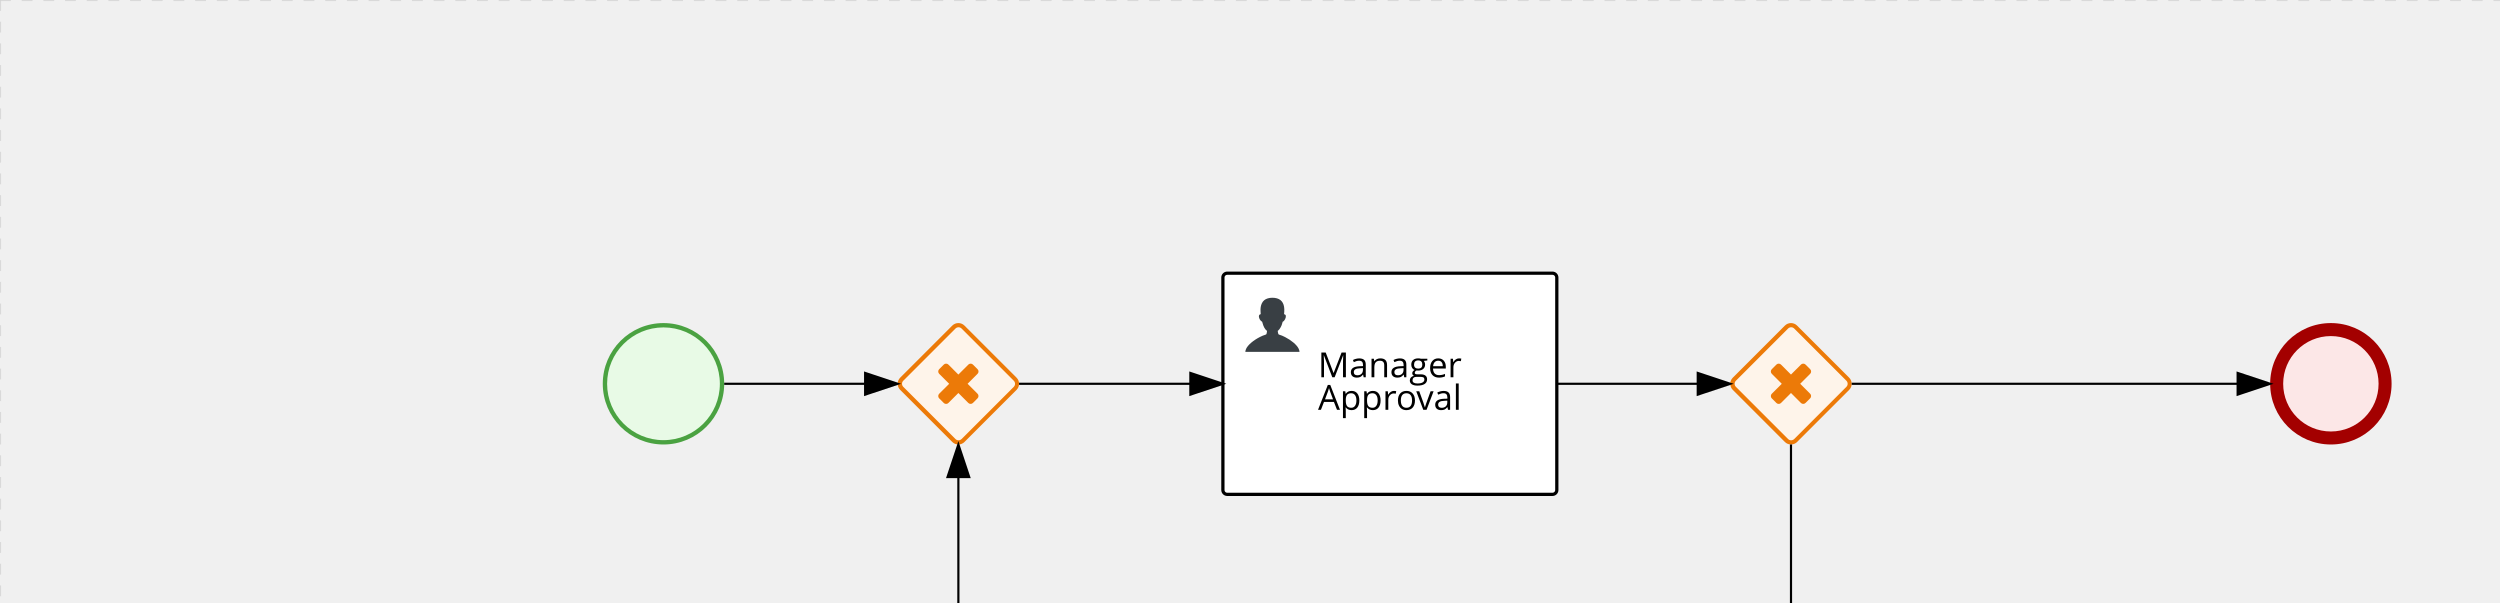
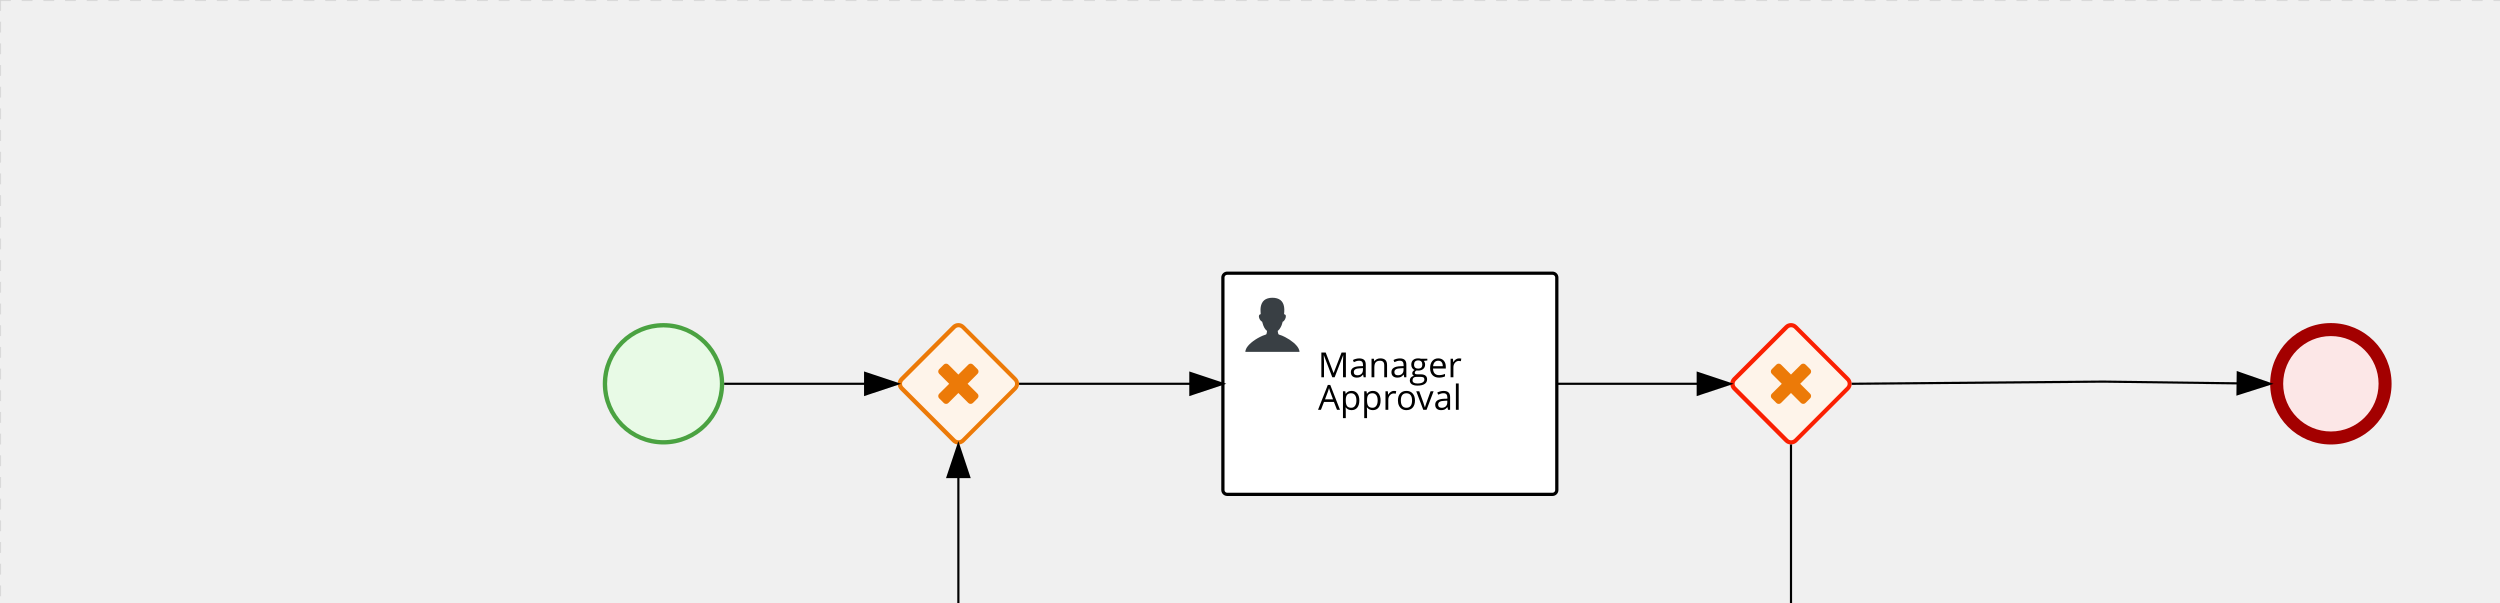
<svg xmlns="http://www.w3.org/2000/svg" version="1.1" width="1153" height="278" viewBox="0 0 1153 278">
  <defs />
  <g transform="matrix(1,0,0,1,0,0)">
    <g>
      <g>
        <g>
          <path fill="none" stroke="#d3d3d3" paint-order="fill stroke markers" d=" M 0 0 L 1200 0" stroke-miterlimit="10" stroke-opacity="0.8" stroke-dasharray="5" />
        </g>
        <g>
          <path fill="none" stroke="#d3d3d3" paint-order="fill stroke markers" d=" M 0 0 L 0 800" stroke-miterlimit="10" stroke-opacity="0.8" stroke-dasharray="5" />
        </g>
      </g>
      <g id="_A1C8B15C-C095-43A3-8C72-7679D05727AD" bpmn2nodeid="_A1C8B15C-C095-43A3-8C72-7679D05727AD" transform="matrix(1,0,0,1,414,149)">
        <g>
          <path fill="none" stroke="none" />
        </g>
        <g transform="matrix(0.125,0,0,0.125,0,0)">
          <g transform="matrix(1,0,0,1,0,0)">
            <path fill="#fef4ea" stroke="none" id="_A1C8B15C-C095-43A3-8C72-7679D05727AD?shapeType=BACKGROUND" paint-order="stroke fill markers" d=" M 0 0 M 224.4 4.3 C 216.4 4.3 208.4 7.3 202.3 13.4 L 13.5 202.2 C 1.3 214.4 1.3 234.2 13.5 246.4 L 202.2 435.1 C 208.3 441.2 216.4 444.2 224.3 444.2 C 232.2 444.2 240.3 441.2 246.4 435.1 L 435.1 246.4 C 447.3 234.2 447.3 214.4 435.1 202.2 L 246.5 13.4 C 240.4 7.3 232.4 4.3 224.4 4.3 L 224.4 4.3 Z" />
          </g>
          <g>
            <g transform="matrix(1,0,0,1,0,0)">
              <g transform="matrix(1,0,0,1,0,0)">
                <path fill="#ec7a08" stroke="none" id="_A1C8B15C-C095-43A3-8C72-7679D05727AD?shapeType=BORDER&amp;renderType=FILL" paint-order="stroke fill markers" d=" M 0 0 M 20.8 212.7 L 213.3 20.2 C 219.6 13.9 229.7 13.9 235.9 20.2 L 428.4 212.7 C 434.7 219 434.7 229.1 428.4 235.3 L 235.9 427.8 C 229.6 434.1 219.5 434.1 213.3 427.8 L 20.8 235.3 C 14.5 229.1 14.5 218.9 20.8 212.7 L 20.8 212.7 Z M 0 0 M 0 224 C 0 232.1 3.1 240.3 9.3 246.5 L 201.5 438.7 C 213.9 451.1 234.1 451.1 246.5 438.7 L 438.7 246.5 C 444.9 240.3 448 232.1 448 224 C 448 215.9 444.9 207.7 438.7 201.5 L 246.5 9.3 C 234.1 -3.1 213.9 -3.1 201.5 9.3 L 9.3 201.5 C 3.1 207.7 0 215.9 0 224 L 0 224 Z" />
              </g>
            </g>
          </g>
          <g>
            <g transform="matrix(1,0,0,1,0,0)">
              <g transform="matrix(1,0,0,1,0,0)">
                <path fill="#ec7a08" stroke="none" id="_A1C8B15C-C095-43A3-8C72-7679D05727ADundefined" paint-order="stroke fill markers" d=" M 0 0 M 298.2 269.2 C 298.2 272.6 297.1 275.3 294.7 277.7 L 277.7 294.7 C 275.3 297.1 272.6 298.2 269.2 298.2 C 265.8 298.2 263.1 297.1 260.7 294.7 L 224 258 L 187.2 294.8 C 184.8 297.2 182.1 298.3 178.7 298.3 C 175.3 298.3 172.6 297.2 170.2 294.8 L 153.2 277.8 C 150.8 275.4 149.7 272.7 149.7 269.3 C 149.7 265.9 150.8 263.2 153.2 260.8 L 190 224 L 153.2 187.2 C 150.8 184.8 149.7 182 149.7 178.7 C 149.7 175.3 150.8 172.5 153.2 170.2 L 170.2 153.2 C 172.6 150.8 175.3 149.7 178.7 149.7 C 182.1 149.7 184.8 150.8 187.2 153.2 L 224 190 L 260.8 153.2 C 263.2 150.8 265.9 149.7 269.3 149.7 C 272.7 149.7 275.4 150.8 277.8 153.2 L 294.8 170.2 C 297.2 172.5 298.3 175.3 298.3 178.7 C 298.3 182 297.2 184.8 294.8 187.2 L 258 224 L 294.8 260.8 C 297.1 263.1 298.2 265.9 298.2 269.2 Z" />
              </g>
            </g>
          </g>
        </g>
        <g transform="matrix(1,0,0,1,28,61)" />
      </g>
      <g id="_C8868D61-E72C-4F2F-BFEC-0B71C4332D25" bpmn2nodeid="_C8868D61-E72C-4F2F-BFEC-0B71C4332D25" transform="matrix(1,0,0,1,798,149)">
        <g>
          <path fill="none" stroke="none" />
        </g>
        <g transform="matrix(0.125,0,0,0.125,0,0)">
          <g transform="matrix(1,0,0,1,0,0)">
            <path fill="#fef4ea" stroke="none" id="_C8868D61-E72C-4F2F-BFEC-0B71C4332D25?shapeType=BACKGROUND" paint-order="stroke fill markers" d=" M 0 0 M 224.4 4.3 C 216.4 4.3 208.4 7.3 202.3 13.4 L 13.5 202.2 C 1.3 214.4 1.3 234.2 13.5 246.4 L 202.2 435.1 C 208.3 441.2 216.4 444.2 224.3 444.2 C 232.2 444.2 240.3 441.2 246.4 435.1 L 435.1 246.4 C 447.3 234.2 447.3 214.4 435.1 202.2 L 246.5 13.4 C 240.4 7.3 232.4 4.3 224.4 4.3 L 224.4 4.3 Z" />
          </g>
          <g>
            <g transform="matrix(1,0,0,1,0,0)">
              <g transform="matrix(1,0,0,1,0,0)">
-                 <path fill="#ec7a08" stroke="none" id="_C8868D61-E72C-4F2F-BFEC-0B71C4332D25?shapeType=BORDER&amp;renderType=FILL" paint-order="stroke fill markers" d=" M 0 0 M 20.8 212.7 L 213.3 20.2 C 219.6 13.9 229.7 13.9 235.9 20.2 L 428.4 212.7 C 434.7 219 434.7 229.1 428.4 235.3 L 235.9 427.8 C 229.6 434.1 219.5 434.1 213.3 427.8 L 20.8 235.3 C 14.5 229.1 14.5 218.9 20.8 212.7 L 20.8 212.7 Z M 0 0 M 0 224 C 0 232.1 3.1 240.3 9.3 246.5 L 201.5 438.7 C 213.9 451.1 234.1 451.1 246.5 438.7 L 438.7 246.5 C 444.9 240.3 448 232.1 448 224 C 448 215.9 444.9 207.7 438.7 201.5 L 246.5 9.3 C 234.1 -3.1 213.9 -3.1 201.5 9.3 L 9.3 201.5 C 3.1 207.7 0 215.9 0 224 L 0 224 Z" />
+                 <path fill="rgb(250,32,2)" stroke="none" id="_C8868D61-E72C-4F2F-BFEC-0B71C4332D25?shapeType=BORDER&amp;renderType=FILL" paint-order="stroke fill markers" d=" M 0 0 M 20.8 212.7 L 213.3 20.2 C 219.6 13.9 229.7 13.9 235.9 20.2 L 428.4 212.7 C 434.7 219 434.7 229.1 428.4 235.3 L 235.9 427.8 C 229.6 434.1 219.5 434.1 213.3 427.8 L 20.8 235.3 C 14.5 229.1 14.5 218.9 20.8 212.7 L 20.8 212.7 Z M 0 0 M 0 224 C 0 232.1 3.1 240.3 9.3 246.5 L 201.5 438.7 C 213.9 451.1 234.1 451.1 246.5 438.7 L 438.7 246.5 C 444.9 240.3 448 232.1 448 224 C 448 215.9 444.9 207.7 438.7 201.5 L 246.5 9.3 C 234.1 -3.1 213.9 -3.1 201.5 9.3 L 9.3 201.5 C 3.1 207.7 0 215.9 0 224 L 0 224 Z" />
              </g>
            </g>
          </g>
          <g>
            <g transform="matrix(1,0,0,1,0,0)">
              <g transform="matrix(1,0,0,1,0,0)">
                <path fill="#ec7a08" stroke="none" id="_C8868D61-E72C-4F2F-BFEC-0B71C4332D25undefined" paint-order="stroke fill markers" d=" M 0 0 M 298.2 269.2 C 298.2 272.6 297.1 275.3 294.7 277.7 L 277.7 294.7 C 275.3 297.1 272.6 298.2 269.2 298.2 C 265.8 298.2 263.1 297.1 260.7 294.7 L 224 258 L 187.2 294.8 C 184.8 297.2 182.1 298.3 178.7 298.3 C 175.3 298.3 172.6 297.2 170.2 294.8 L 153.2 277.8 C 150.8 275.4 149.7 272.7 149.7 269.3 C 149.7 265.9 150.8 263.2 153.2 260.8 L 190 224 L 153.2 187.2 C 150.8 184.8 149.7 182 149.7 178.7 C 149.7 175.3 150.8 172.5 153.2 170.2 L 170.2 153.2 C 172.6 150.8 175.3 149.7 178.7 149.7 C 182.1 149.7 184.8 150.8 187.2 153.2 L 224 190 L 260.8 153.2 C 263.2 150.8 265.9 149.7 269.3 149.7 C 272.7 149.7 275.4 150.8 277.8 153.2 L 294.8 170.2 C 297.2 172.5 298.3 175.3 298.3 178.7 C 298.3 182 297.2 184.8 294.8 187.2 L 258 224 L 294.8 260.8 C 297.1 263.1 298.2 265.9 298.2 269.2 Z" />
              </g>
            </g>
          </g>
        </g>
        <g transform="matrix(1,0,0,1,28,61)" />
      </g>
      <g id="_F9DB9D4B-3CCC-4E08-A3F3-522863BE9F4F" bpmn2nodeid="_F9DB9D4B-3CCC-4E08-A3F3-522863BE9F4F" transform="matrix(1,0,0,1,278,149)">
        <g>
          <path fill="none" stroke="none" />
        </g>
        <g transform="matrix(0.125,0,0,0.125,0,0)">
          <g transform="matrix(1,0,0,1,0,0)">
            <path fill="#e8fae6" stroke="none" id="_F9DB9D4B-3CCC-4E08-A3F3-522863BE9F4F?shapeType=BACKGROUND" paint-order="stroke fill markers" d=" M 0 0 M 444 224 C 444 263.9 434.2 300.8 414.4 334.5 C 394.7 368.2 368 394.9 334.4 414.5 C 300.8 434.1 263.9 444 224 444 C 184.1 444 147.2 434.2 113.5 414.4 C 79.8 394.7 53.1 368 33.5 334.4 C 13.9 300.8 4 263.9 4 224 C 4 184.1 13.8 147.2 33.6 113.5 C 53.4 79.8 80.1 53.1 113.6 33.5 C 147.1 13.9 184.1 4 224 4 C 263.9 4 300.8 13.8 334.5 33.6 C 368.2 53.4 394.9 80.1 414.5 113.6 C 434.1 147.1 444 184.1 444 224 Z" />
          </g>
          <g>
            <g transform="matrix(1,0,0,1,0,0)">
              <g transform="matrix(1,0,0,1,0,0)">
                <path fill="#4aa241" stroke="none" id="_F9DB9D4B-3CCC-4E08-A3F3-522863BE9F4F?shapeType=BORDER&amp;renderType=FILL" paint-order="stroke fill markers" d=" M 0 0 M 224 0 C 100.3 0 0 100.3 0 224 C 0 347.7 100.3 448 224 448 C 347.7 448 448 347.7 448 224 C 448 100.3 347.7 0 224 0 Z M 0 0 M 224 432 C 109.1 432 16 338.9 16 224 C 16 109.1 109.1 16 224 16 C 338.9 16 432 109.1 432 224 C 432 338.9 338.9 432 224 432 Z" />
              </g>
            </g>
          </g>
        </g>
        <g transform="matrix(1,0,0,1,28,61)" />
      </g>
      <g id="_D4D7D102-0342-4904-93D5-99ABCB70BFAF" bpmn2nodeid="_D4D7D102-0342-4904-93D5-99ABCB70BFAF" transform="matrix(1,0,0,1,1047,149)">
        <g>
          <path fill="none" stroke="none" />
        </g>
        <g transform="matrix(0.125,0,0,0.125,0,0)">
          <g transform="matrix(1,0,0,1,0,0)">
            <path fill="#fce7e7" stroke="none" id="_D4D7D102-0342-4904-93D5-99ABCB70BFAF?shapeType=BACKGROUND" paint-order="stroke fill markers" d=" M 0 0 M 444 224 C 444 263.9 434.2 300.8 414.4 334.5 C 394.7 368.2 368 394.9 334.4 414.5 C 300.8 434.1 263.9 444 224 444 C 184.1 444 147.2 434.2 113.5 414.4 C 79.8 394.7 53.1 368 33.5 334.4 C 13.9 300.8 4 263.9 4 224 C 4 184.1 13.8 147.2 33.6 113.5 C 53.4 79.8 80.1 53.1 113.6 33.5 C 147.1 13.9 184.1 4 224 4 C 263.9 4 300.8 13.8 334.5 33.6 C 368.2 53.4 394.9 80.1 414.5 113.6 C 434.1 147.1 444 184.1 444 224 Z" />
          </g>
          <g>
            <g transform="matrix(1,0,0,1,0,0)">
              <g transform="matrix(1,0,0,1,0,0)">
                <path fill="#a30000" stroke="none" id="_D4D7D102-0342-4904-93D5-99ABCB70BFAF?shapeType=BORDER&amp;renderType=FILL" paint-order="stroke fill markers" d=" M 0 0 M 224 0 C 100.3 0 0 100.3 0 224 C 0 347.7 100.3 448 224 448 C 347.7 448 448 347.7 448 224 C 448 100.3 347.7 0 224 0 Z M 0 0 M 224 400 C 126.8 400 48 321.2 48 224 C 48 126.8 126.8 48 224 48 C 321.2 48 400 126.8 400 224 C 400 321.2 321.2 400 224 400 Z" />
              </g>
            </g>
          </g>
        </g>
        <g transform="matrix(1,0,0,1,28,61)" />
      </g>
      <g id="_A16420A1-13D5-4344-B6F9-5603CCB452DD" bpmn2nodeid="_A16420A1-13D5-4344-B6F9-5603CCB452DD" transform="matrix(1,0,0,1,564,126)">
        <g>
          <path fill="none" stroke="none" />
        </g>
        <g transform="matrix(1,0,0,1,0,0)">
          <path fill="#ffffff" stroke="none" id="_A16420A1-13D5-4344-B6F9-5603CCB452DD?shapeType=BACKGROUND" paint-order="stroke fill markers" d=" M 2 0 L 152 0 L 152 0 A 2 2 0 0 1 154 2 L 154 100 L 154 100 A 2 2 0 0 1 152 102 L 2 102 L 2 102 A 2 2 0 0 1 0 100 L 0 2 L 0 2 A 2 2 0 0 1 2 0 Z" />
        </g>
        <g transform="matrix(1,0,0,1,0,0)">
          <path fill="none" stroke="#000000" id="_A16420A1-13D5-4344-B6F9-5603CCB452DD?shapeType=BORDER&amp;renderType=STROKE" paint-order="fill stroke markers" d=" M 2 0 L 152 0 L 152 0 A 2 2 0 0 1 154 2 L 154 100 L 154 100 A 2 2 0 0 1 152 102 L 2 102 L 2 102 A 2 2 0 0 1 0 100 L 0 2 L 0 2 A 2 2 0 0 1 2 0 Z" stroke-miterlimit="10" stroke-width="1.5" stroke-dasharray="" />
        </g>
        <g>
          <g transform="matrix(0.06,0,0,0.06,9.4,9.4)">
            <g transform="matrix(1,0,0,1,0,0)">
              <path fill="#393f44" stroke="none" id="_A16420A1-13D5-4344-B6F9-5603CCB452DDundefined" paint-order="stroke fill markers" d=" M 0 0 M 16 445.21 C 16 440.869 18.784 431.129 22.001 424.217 C 35.768 394.64 77.283 359.28 129 333.084 C 144.516 325.224 157.347 319.964 167.807 317.174 C 171.932 316.074 175.729 314.414 176.525 313.363 C 178.894 310.234 180.914 302.908 181.727 294.5 L 182.5 286.5 L 178.507 283.455 C 166.303 274.146 154.284 251.678 148.04 226.5 C 145.611 216.707 145.056 215.462 142.984 215.158 C 141.703 214.97 138.083 212.243 134.939 209.099 C 123.233 197.393 116.891 177.376 121.44 166.49 C 123.002 162.751 128.155 159.01 131.75 159.004 C 134.448 159 134.471 158.603 132.914 138.788 C 130.927 113.496 134.279 92.265 143.132 74.076 C 152.232 55.38 167.569 42.882 189.049 36.66 C 210.203 30.532 237.797 30.532 258.951 36.66 C 300.042 48.563 318.958 83.806 314.955 141 C 314.32 150.075 313.624 157.788 313.409 158.14 C 313.194 158.493 314.575 159.073 316.479 159.43 C 328.929 161.766 330.986 177.018 321.496 196.621 C 316.903 206.109 309.357 214.508 304.817 215.185 C 303.023 215.453 302.293 217.146 299.943 226.5 C 296.659 239.567 294.474 245.305 287.948 257.995 C 282.491 268.606 273.035 281.109 268.108 284.229 L 264.871 286.278 L 265.518 292.889 C 266.345 301.33 268.639 309.871 270.877 312.837 C 272.067 314.415 275.002 315.79 280.063 317.139 C 291.069 320.075 303.617 325.274 321 334.102 C 369.815 358.891 410.848 393.758 425.032 422.5 C 429.07 430.682 432 440.232 432 445.21 L 432 448 L 224 448 L 16 448 L 16 445.21 Z" />
            </g>
          </g>
        </g>
        <g transform="matrix(1,0,0,1,4.04,13.68)">
          <g transform="matrix(0.04,0,0,0.04,63.36,69.12)">
            <g transform="matrix(1,0,0,1,0,0)">
              <path fill="none" stroke="none" />
            </g>
            <g transform="matrix(1,0,0,1,0,0)">
              <path fill="none" stroke="none" />
            </g>
          </g>
        </g>
        <g transform="matrix(1,0,0,1,41.75391,36)">
          <text fill="#000000" stroke="none" font-family="Open Sans" font-size="12pt" font-style="normal" font-weight="normal" text-decoration="normal" x="35.246" y="12" text-anchor="middle" dominant-baseline="alphabetic">Manager </text>
          <text fill="#000000" stroke="none" font-family="Open Sans" font-size="12pt" font-style="normal" font-weight="normal" text-decoration="normal" x="35.246" y="27" text-anchor="middle" dominant-baseline="alphabetic">Approval </text>
        </g>
      </g>
      <g id="_7473E2D3-EE54-4088-8847-46D4B9E4FC56" bpmn2nodeid="_7473E2D3-EE54-4088-8847-46D4B9E4FC56">
        <g>
          <path fill="none" stroke="#000000" paint-order="fill stroke markers" d=" M 334 177 L 399 177" stroke-miterlimit="10" stroke-dasharray="" />
        </g>
        <g transform="matrix(1,0,0,1,334,177)" />
        <g transform="matrix(6.123233995736766e-17,1,-1,6.123233995736766e-17,414,172)">
          <path fill="#000000" stroke="#000000" paint-order="fill stroke markers" d=" M 10 15 L 0 15 L 5 0 Z" stroke-miterlimit="10" stroke-dasharray="" />
        </g>
        <g transform="matrix(1,0,0,1,334,167)" />
      </g>
      <g id="_B2095F0B-992E-4414-B77C-AEEF77826CE4" bpmn2nodeid="_B2095F0B-992E-4414-B77C-AEEF77826CE4">
        <g>
          <path fill="none" stroke="#000000" paint-order="fill stroke markers" d=" M 470 177 L 549 177" stroke-miterlimit="10" stroke-dasharray="" />
        </g>
        <g transform="matrix(1,0,0,1,470,177)" />
        <g transform="matrix(6.123233995736766e-17,1,-1,6.123233995736766e-17,564,172)">
          <path fill="#000000" stroke="#000000" paint-order="fill stroke markers" d=" M 10 15 L 0 15 L 5 0 Z" stroke-miterlimit="10" stroke-dasharray="" />
        </g>
        <g transform="matrix(1,0,0,1,470,167)" />
      </g>
      <g id="_7BA8CBB1-C26A-4301-B92F-6BC8BCB70165" bpmn2nodeid="_7BA8CBB1-C26A-4301-B92F-6BC8BCB70165">
        <g>
          <path fill="none" stroke="#000000" paint-order="fill stroke markers" d=" M 718 177 L 783 177" stroke-miterlimit="10" stroke-dasharray="" />
        </g>
        <g transform="matrix(1,0,0,1,718,177)" />
        <g transform="matrix(6.123233995736766e-17,1,-1,6.123233995736766e-17,798,172)">
          <path fill="#000000" stroke="#000000" paint-order="fill stroke markers" d=" M 10 15 L 0 15 L 5 0 Z" stroke-miterlimit="10" stroke-dasharray="" />
        </g>
        <g transform="matrix(1,0,0,1,718,167)" />
      </g>
      <g id="_ED522D81-7ADC-4267-BB6C-881173C02BAA" bpmn2nodeid="_ED522D81-7ADC-4267-BB6C-881173C02BAA">
        <g>
-           <path fill="none" stroke="rgb(0,0,0)" paint-order="fill stroke markers" d=" M 826.004 205 L 826.009 240 L 826.009 311 L 722 311 L 442 311 L 442 220" stroke-miterlimit="10" stroke-dasharray="" />
+           <path fill="none" stroke="#000000" paint-order="fill stroke markers" d=" M 826.004 205 L 826.009 240 L 826.009 311 L 722 311 L 442 311 L 442 220" stroke-miterlimit="10" stroke-dasharray="" />
        </g>
        <g transform="matrix(1,0,0,1,826.0041,205)" />
        <g transform="matrix(1,0,0,1,437,205)">
-           <path fill="rgb(0,0,0)" stroke="rgb(0,0,0)" paint-order="fill stroke markers" d=" M 10 15 L 0 15 L 5 0 Z" stroke-miterlimit="10" stroke-dasharray="" />
+           <path fill="#000000" stroke="#000000" paint-order="fill stroke markers" d=" M 10 15 L 0 15 L 5 0 Z" stroke-miterlimit="10" stroke-dasharray="" />
        </g>
        <g transform="matrix(1,0,0,1,836.0041,222.4985)" />
      </g>
      <g id="_7A6742FA-56B7-4C14-91CE-AB45E7F38DCF" bpmn2nodeid="_7A6742FA-56B7-4C14-91CE-AB45E7F38DCF">
        <g>
-           <path fill="none" stroke="#000000" paint-order="fill stroke markers" d=" M 854 177 L 1032 177" stroke-miterlimit="10" stroke-dasharray="" />
+           <path fill="none" stroke="#000000" paint-order="fill stroke markers" d=" M 854 177 L 970 176 L 1032.001 176.805" stroke-miterlimit="10" stroke-dasharray="" />
        </g>
        <g transform="matrix(1,0,0,1,854,177)" />
-         <g transform="matrix(6.123233995736766e-17,1,-1,6.123233995736766e-17,1047,172)">
+         <g transform="matrix(-0.01298592,0.9999157,-0.9999157,-0.01298592,1047.065,172.0004)">
          <path fill="#000000" stroke="#000000" paint-order="fill stroke markers" d=" M 10 15 L 0 15 L 5 0 Z" stroke-miterlimit="10" stroke-dasharray="" />
        </g>
-         <g transform="matrix(1,0,0,1,854,167)" />
+         <g transform="matrix(1,0,0,1,854.0862,166.5004)" />
      </g>
      <g transform="matrix(1,0,0,1,414,149)" />
      <g transform="matrix(1,0,0,1,798,149)" />
      <g transform="matrix(1,0,0,1,278,149)" />
      <g transform="matrix(1,0,0,1,1047,149)" />
      <g transform="matrix(1,0,0,1,564,126)" />
    </g>
  </g>
</svg>
